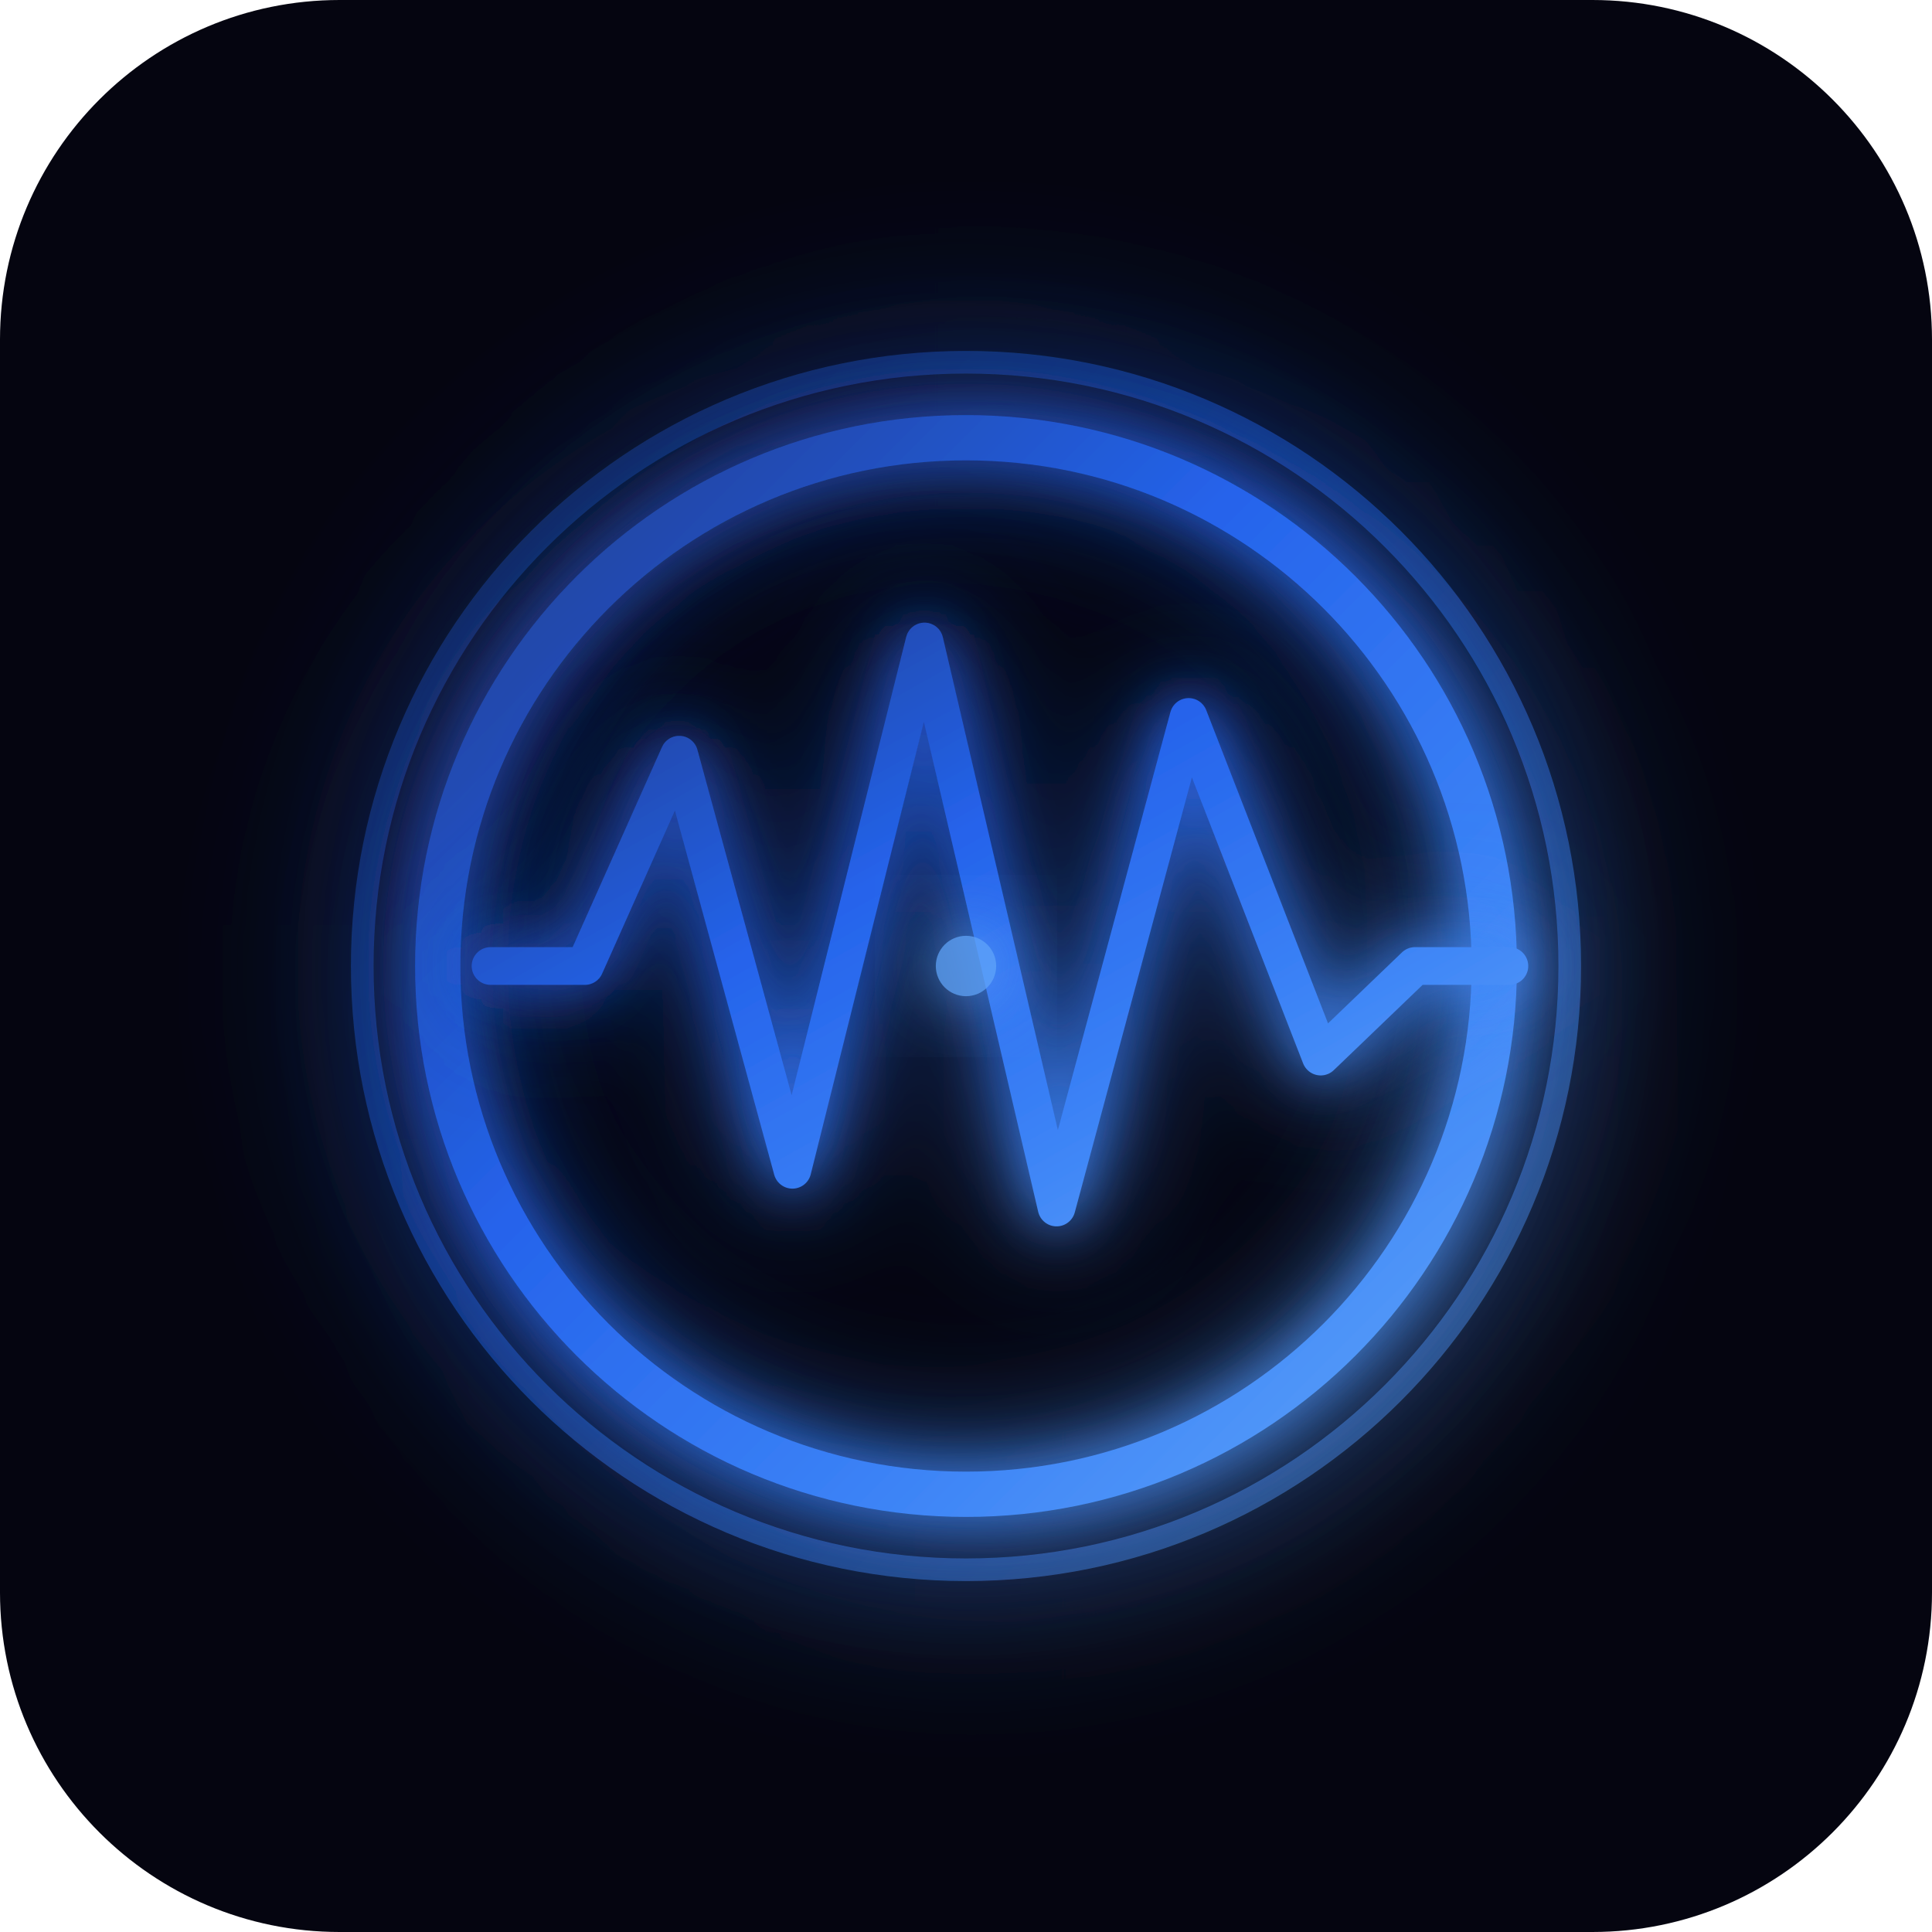
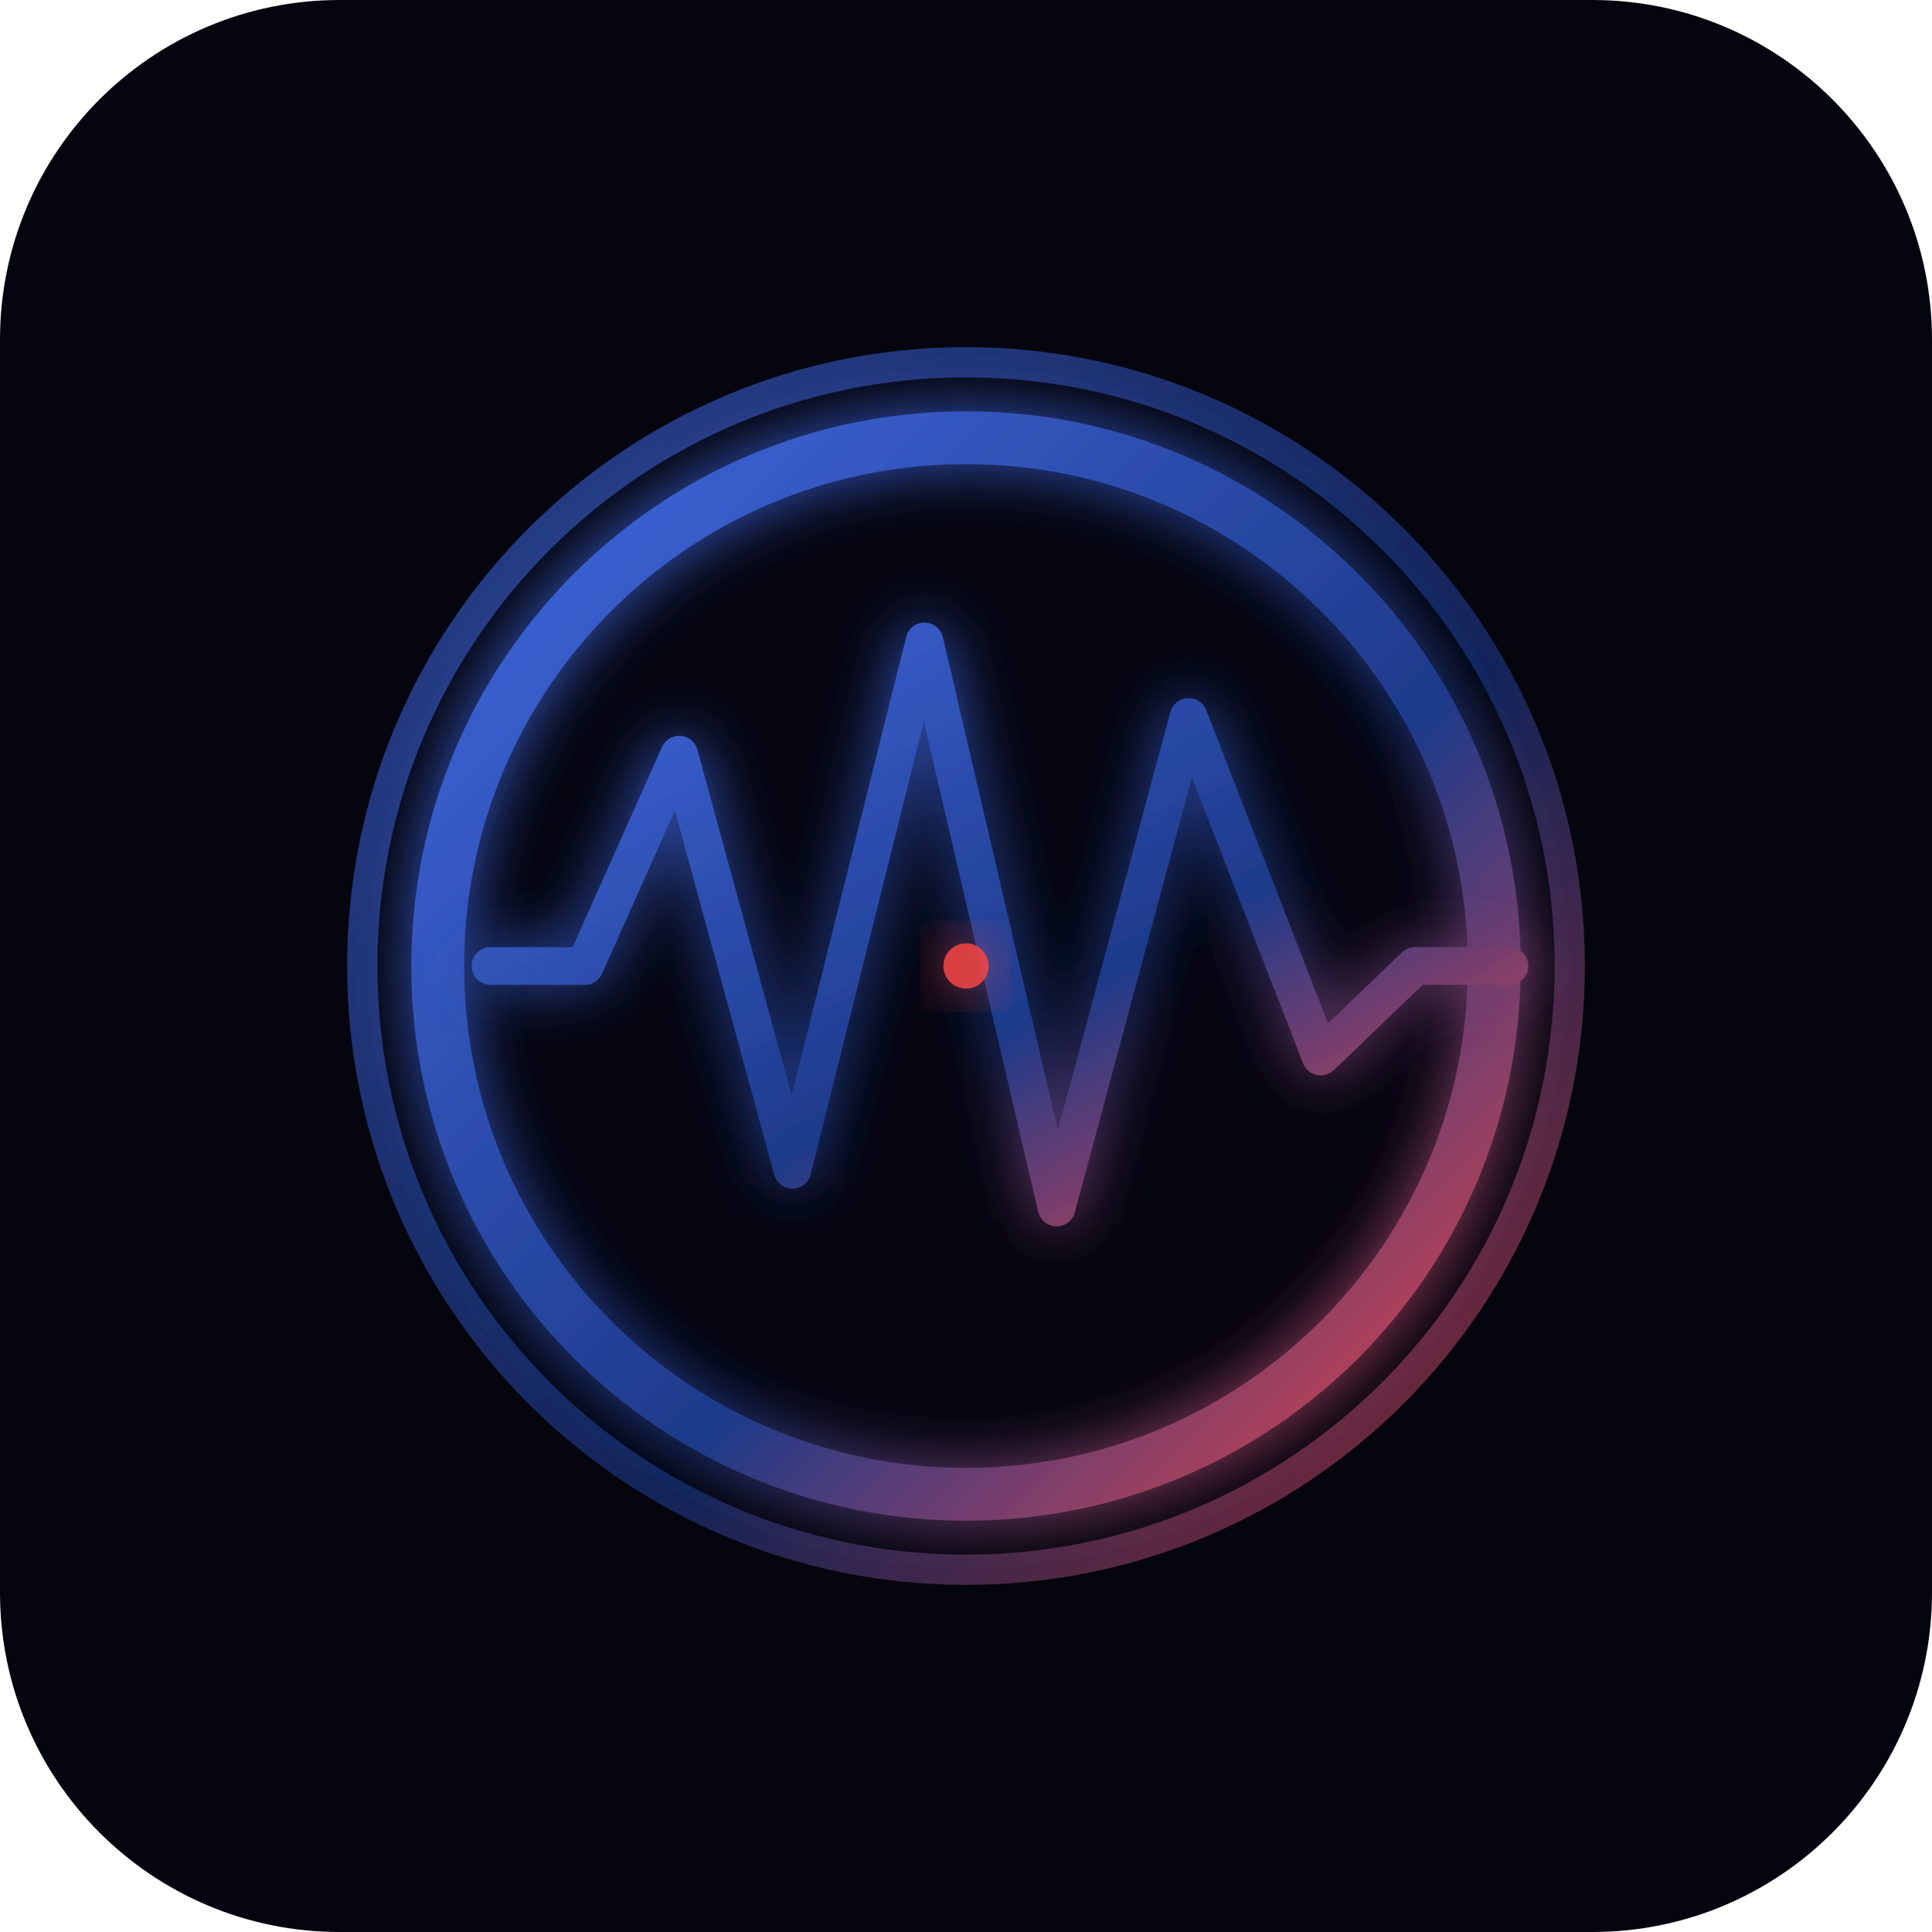
<svg xmlns="http://www.w3.org/2000/svg" viewBox="0 0 512 512">
  <defs>
-     <linearGradient id="electricBlue" x1="0%" y1="0%" x2="100%" y2="100%">
-       <stop offset="0%" style="stop-color:#1e3a8a;stop-opacity:1" />
-       <stop offset="40%" style="stop-color:#2563eb;stop-opacity:1" />
-       <stop offset="70%" style="stop-color:#3b82f6;stop-opacity:1" />
-       <stop offset="100%" style="stop-color:#60a5fa;stop-opacity:1" />
+     <linearGradient id="royalBlueRed" x1="0%" y1="0%" x2="100%" y2="100%">
+       <stop offset="0%" style="stop-color:#4169e1;stop-opacity:1" />
+       <stop offset="60%" style="stop-color:#1e3a8a;stop-opacity:1" />
+       <stop offset="100%" style="stop-color:#ef4444;stop-opacity:1" />
    </linearGradient>
-     <filter id="glow" x="-100%" y="-100%" width="300%" height="300%">
-       <feGaussianBlur stdDeviation="8" result="blur1" />
-       <feGaussianBlur stdDeviation="16" result="blur2" />
+     <filter id="darkGlow" x="-50%" y="-50%" width="200%" height="200%">
+       <feGaussianBlur stdDeviation="15" result="coloredBlur" />
+       <feFlood flood-color="#000000" flood-opacity="0.8" result="glowColor" />
+       <feComposite in="glowColor" in2="coloredBlur" operator="in" result="coloredBlur" />
      <feMerge>
-         <feMergeNode in="blur2" />
-         <feMergeNode in="blur1" />
+         <feMergeNode in="coloredBlur" />
        <feMergeNode in="SourceGraphic" />
      </feMerge>
    </filter>
-     <filter id="outerGlow" x="-50%" y="-50%" width="200%" height="200%">
-       <feGaussianBlur stdDeviation="20" result="blur" />
+     <filter id="neonGlow" x="-50%" y="-50%" width="200%" height="200%">
+       <feGaussianBlur stdDeviation="8" result="blur" />
      <feMerge>
-         <feMergeNode in="blur" />
        <feMergeNode in="blur" />
        <feMergeNode in="SourceGraphic" />
      </feMerge>
    </filter>
  </defs>
  <rect width="512" height="512" rx="90" fill="#050510" />
-   <circle cx="256" cy="256" r="160" stroke="url(#electricBlue)" stroke-width="6" fill="none" opacity="0.5" filter="url(#outerGlow)" />
-   <circle cx="256" cy="256" r="140" stroke="url(#electricBlue)" stroke-width="12" fill="none" filter="url(#glow)" />
-   <path d="M130 256 L155 256 L180 200 L210 310 L245 170 L280 320 L315 190 L350 280 L375 256 L400 256" stroke="url(#electricBlue)" stroke-width="10" stroke-linecap="round" stroke-linejoin="round" fill="none" filter="url(#glow)" />
-   <circle cx="256" cy="256" r="8" fill="#60a5fa" filter="url(#glow)" opacity="0.8" />
+   <circle cx="256" cy="256" r="160" stroke="url(#royalBlueRed)" stroke-width="8" fill="none" opacity="0.6" filter="url(#darkGlow)" />
+   <circle cx="256" cy="256" r="140" stroke="url(#royalBlueRed)" stroke-width="14" fill="none" filter="url(#neonGlow)" />
+   <path d="M130 256 L155 256 L180 200 L210 310 L245 170 L280 320 L315 190 L350 280 L375 256 L400 256" stroke="url(#royalBlueRed)" stroke-width="10" stroke-linecap="round" stroke-linejoin="round" fill="none" filter="url(#neonGlow)" />
+   <circle cx="256" cy="256" r="6" fill="#ef4444" filter="url(#neonGlow)" opacity="0.9" />
</svg>
